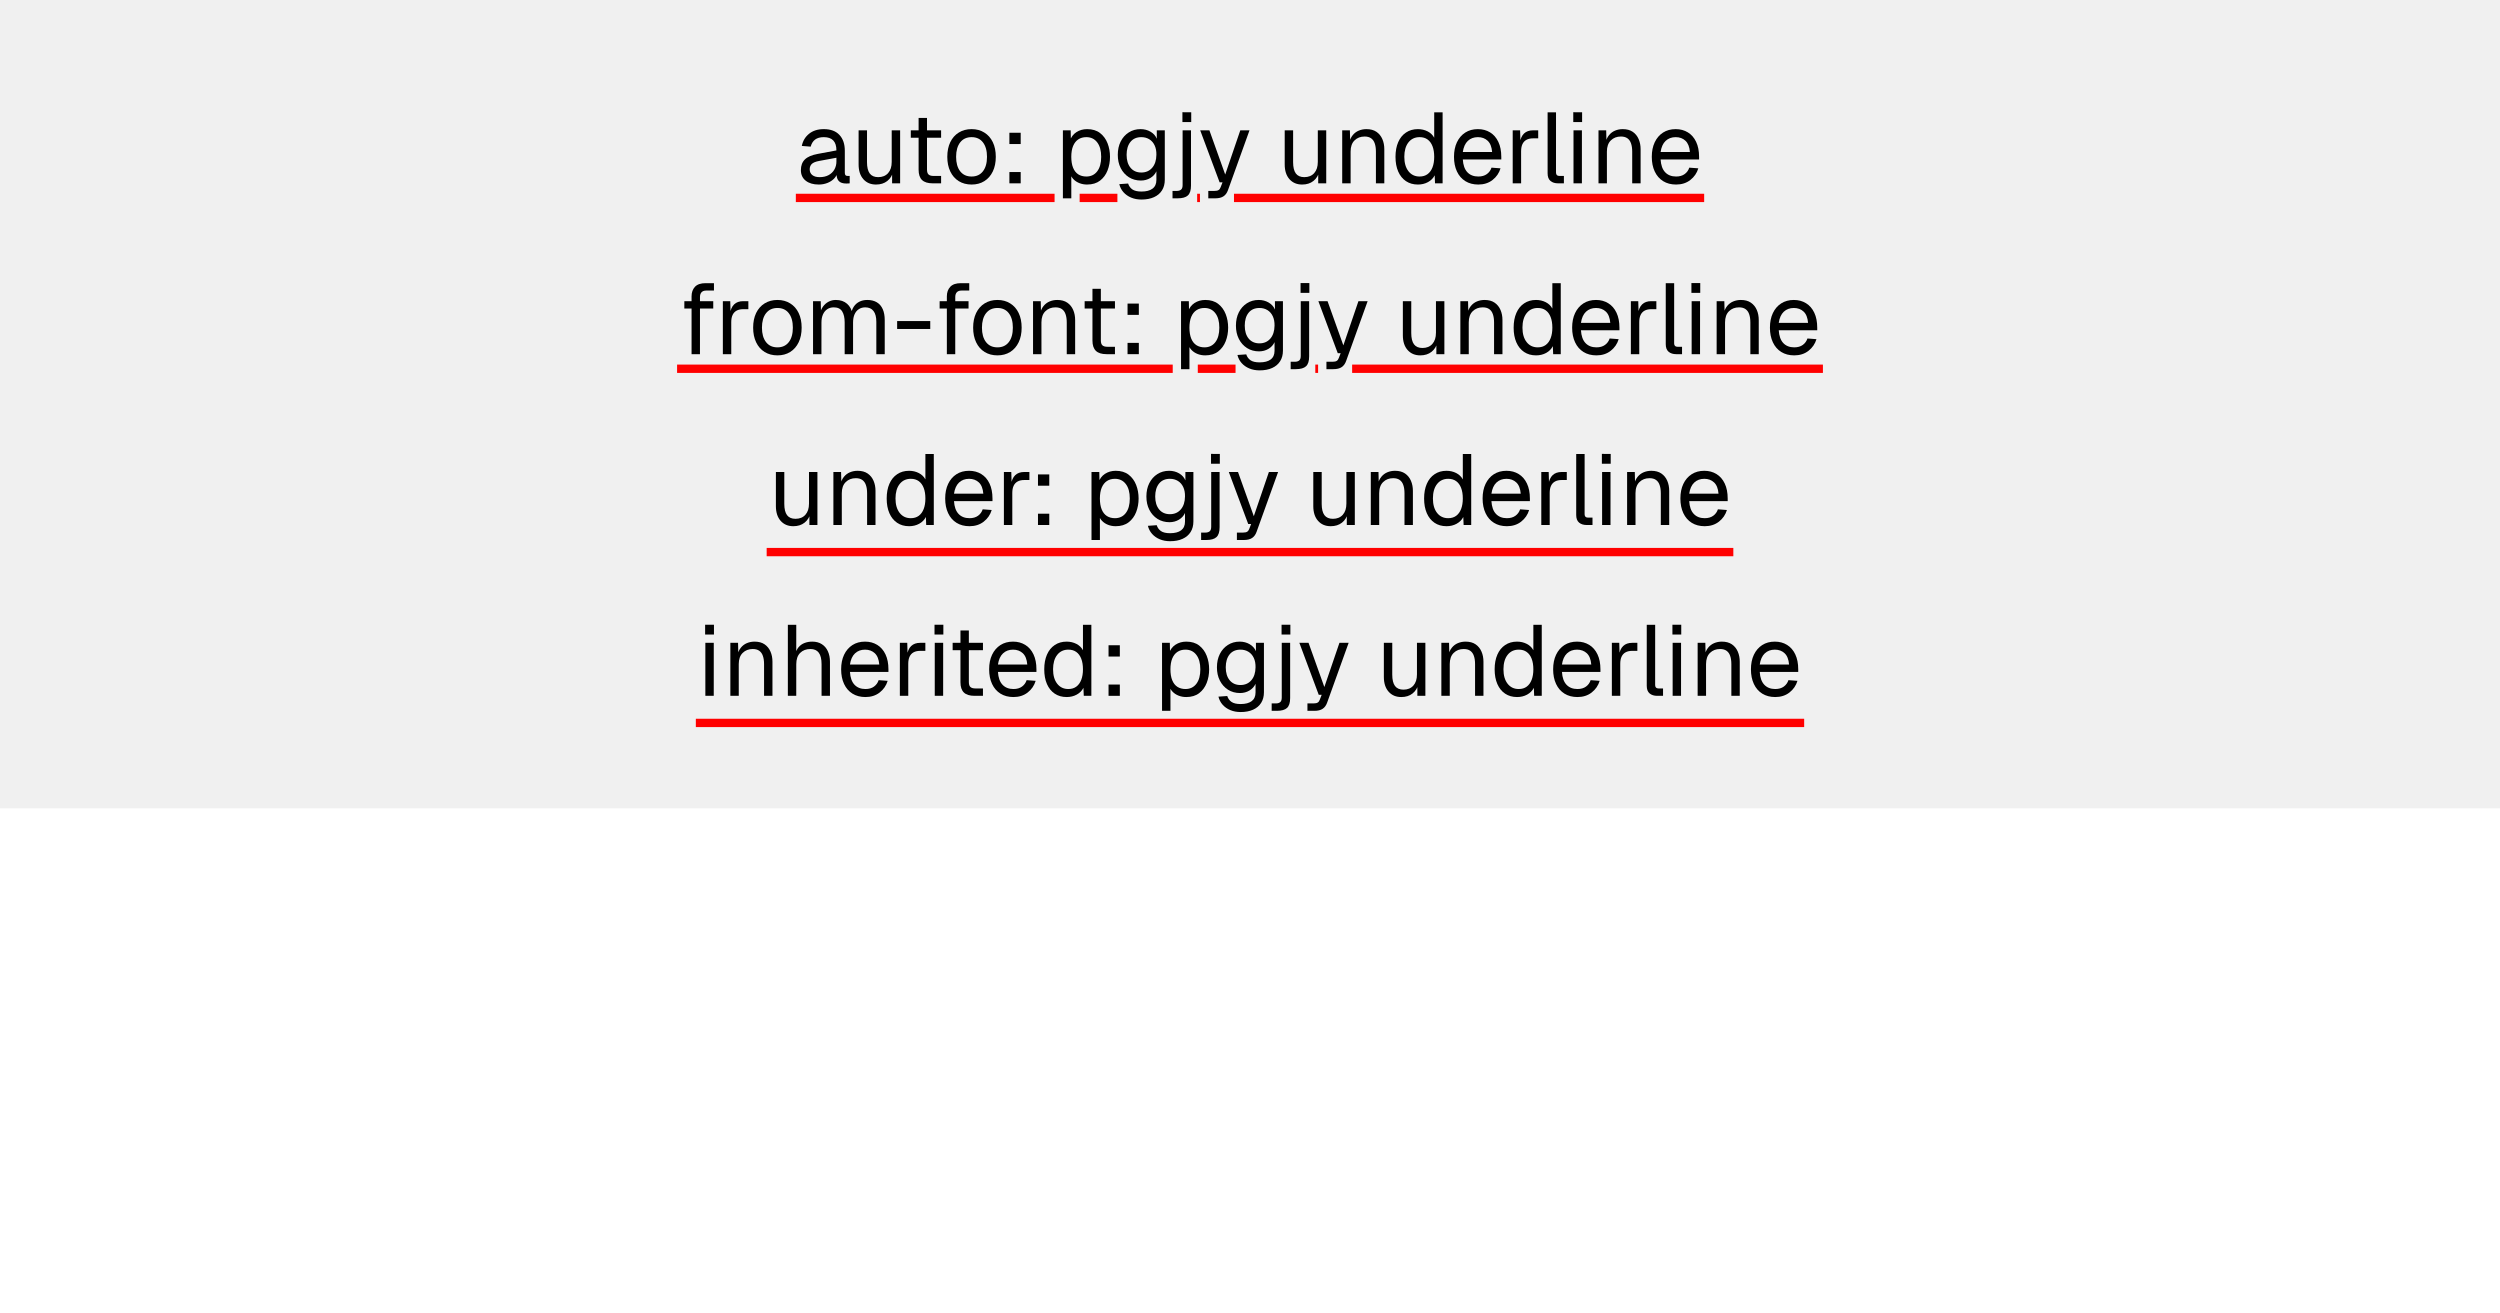
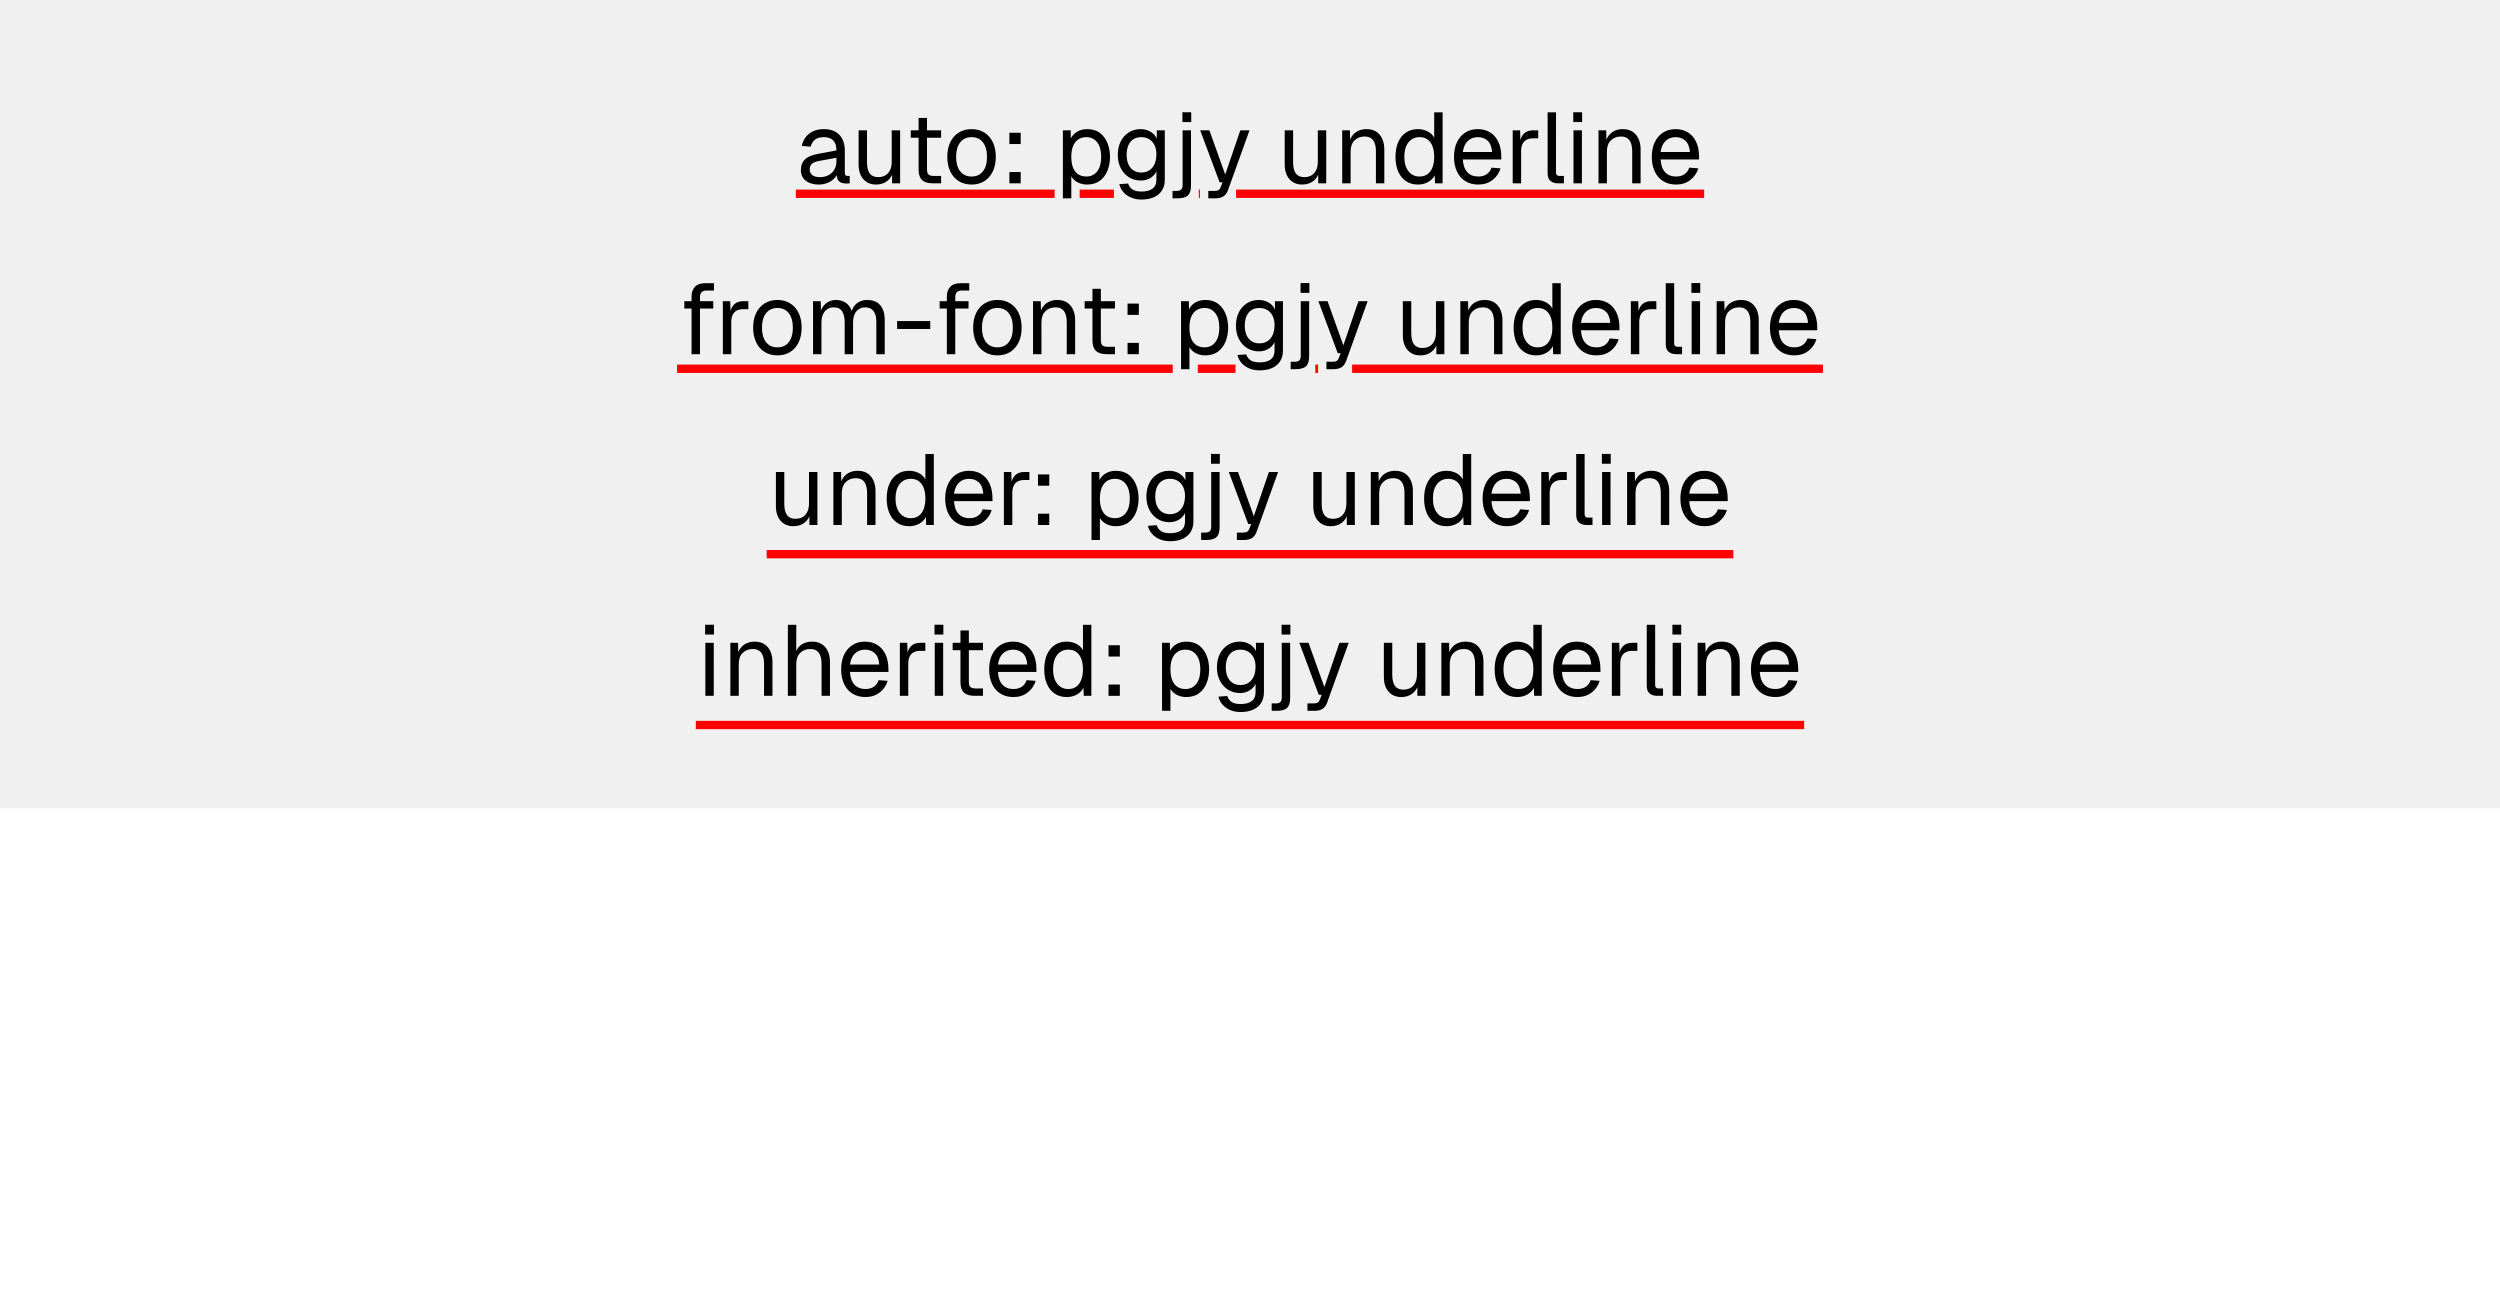
<svg xmlns="http://www.w3.org/2000/svg" width="1200" height="630" viewBox="0 0 1200 630">
  <rect x="0" y="0" width="1200" height="388" fill="#f0f0f0" />
-   <rect x="382" y="93" width="124.196" height="4" fill="#f00" />
-   <rect x="518.227" y="93" width="18.124" height="4" fill="#f00" />
-   <rect x="574.632" y="93" width="1.345" height="4" fill="#f00" />
-   <rect x="592.313" y="93" width="225.687" height="4" fill="#f00" />
+   <rect x="382" y="91" width="124.196" height="4" fill="#f00" />
+   <rect x="518.227" y="91" width="16.44" height="4" fill="#f00" />
+   <rect x="575.423" y="91" width=".554" height="4" fill="#f00" />
+   <rect x="593.342" y="91" width="224.658" height="4" fill="#f00" />
  <g fill="#000">
    <use href="#g0" x="382.32" y="88" />
    <use href="#g1" x="408.29" y="88" />
    <use href="#g2" x="434.54" y="88" />
    <use href="#g3" x="452.59" y="88" />
    <use href="#g4" x="480.1" y="88" />
    <use href="#g5" x="506.35" y="88" />
    <use href="#g6" x="534.43" y="88" />
    <use href="#g7" x="563.04" y="88" />
    <use href="#g8" x="575.04" y="88" />
    <use href="#g1" x="612.82" y="88" />
    <use href="#g9" x="640.42" y="88" />
    <use href="#g10" x="667.73" y="88" />
    <use href="#g11" x="695.81" y="88" />
    <use href="#g12" x="722.26" y="88" />
    <use href="#g13" x="739.01" y="88" />
    <use href="#g14" x="751.44" y="88" />
    <use href="#g9" x="763.44" y="88" />
    <use href="#g11" x="790.75" y="88" />
  </g>
  <rect x="325" y="175" width="237.908" height="4" fill="#f00" />
  <rect x="574.939" y="175" width="18.124" height="4" fill="#f00" />
  <rect x="631.344" y="175" width="1.345" height="4" fill="#f00" />
  <rect x="649.025" y="175" width="225.975" height="4" fill="#f00" />
  <g fill="#000">
    <use href="#g15" x="325.61" y="170" />
    <use href="#g12" x="343.13" y="170" />
    <use href="#g3" x="359.4" y="170" />
    <use href="#g16" x="386.42" y="170" />
    <use href="#g17" x="428.52" y="170" />
    <use href="#g15" x="448.15" y="170" />
    <use href="#g3" x="465" y="170" />
    <use href="#g9" x="492.02" y="170" />
    <use href="#g2" x="517.99" y="170" />
    <use href="#g4" x="536.81" y="170" />
    <use href="#g5" x="563.06" y="170" />
    <use href="#g6" x="591.14" y="170" />
    <use href="#g7" x="619.75" y="170" />
    <use href="#g8" x="631.75" y="170" />
    <use href="#g1" x="669.53" y="170" />
    <use href="#g9" x="697.13" y="170" />
    <use href="#g10" x="724.44" y="170" />
    <use href="#g11" x="752.52" y="170" />
    <use href="#g12" x="778.97" y="170" />
    <use href="#g13" x="795.72" y="170" />
    <use href="#g14" x="808.15" y="170" />
    <use href="#g9" x="820.15" y="170" />
    <use href="#g11" x="847.46" y="170" />
  </g>
-   <rect x="368" y="263" width="464" height="4" fill="#f00" />
+   <rect x="368" y="264" width="464" height="4" fill="#f00" />
  <g fill="#000">
    <use href="#g1" x="368.59" y="252" />
    <use href="#g9" x="396.19" y="252" />
    <use href="#g10" x="423.5" y="252" />
    <use href="#g11" x="451.58" y="252" />
    <use href="#g12" x="478.03" y="252" />
    <use href="#g4" x="493.82" y="252" />
    <use href="#g5" x="520.08" y="252" />
    <use href="#g6" x="548.16" y="252" />
    <use href="#g7" x="576.77" y="252" />
    <use href="#g8" x="588.77" y="252" />
    <use href="#g1" x="626.54" y="252" />
    <use href="#g9" x="654.14" y="252" />
    <use href="#g10" x="681.46" y="252" />
    <use href="#g11" x="709.54" y="252" />
    <use href="#g12" x="735.98" y="252" />
    <use href="#g13" x="752.74" y="252" />
    <use href="#g14" x="765.17" y="252" />
    <use href="#g9" x="777.17" y="252" />
    <use href="#g11" x="804.48" y="252" />
  </g>
-   <rect x="334" y="345" width="532" height="4" fill="#f00" />
+   <rect x="334" y="346" width="532" height="4" fill="#f00" />
  <g fill="#000">
    <use href="#g14" x="334.73" y="334" />
    <use href="#g9" x="346.73" y="334" />
    <use href="#g18" x="374.33" y="334" />
    <use href="#g11" x="401.64" y="334" />
    <use href="#g12" x="428.09" y="334" />
    <use href="#g14" x="444.84" y="334" />
    <use href="#g2" x="454.63" y="334" />
    <use href="#g11" x="472.68" y="334" />
    <use href="#g10" x="499.13" y="334" />
    <use href="#g4" x="527.69" y="334" />
    <use href="#g5" x="553.94" y="334" />
    <use href="#g6" x="582.02" y="334" />
    <use href="#g7" x="610.63" y="334" />
    <use href="#g8" x="622.63" y="334" />
    <use href="#g1" x="660.41" y="334" />
    <use href="#g9" x="688.01" y="334" />
    <use href="#g10" x="715.32" y="334" />
    <use href="#g11" x="743.4" y="334" />
    <use href="#g12" x="769.85" y="334" />
    <use href="#g13" x="786.6" y="334" />
    <use href="#g14" x="799.03" y="334" />
    <use href="#g9" x="811.03" y="334" />
    <use href="#g11" x="838.34" y="334" />
  </g>
  <defs>
    <path id="g0" d="M10.7.58q-3.93 0-6.26-1.83t-2.33-5.09 1.92-5.13 6.1-2.64l9.03-1.69q0-3.22-1.52-4.79-1.51-1.58-4.53-1.58-2.64 0-4.19 1.17-1.53 1.17-2.11 3.39l-4.26-.34q.72-3.6 3.47-5.83 2.76-2.24 7.09-2.24 4.89 0 7.48 2.77 2.6 2.75 2.6 7.61v10.5q0 .87.31 1.23t1.03.36h1v3.55q-.19.05-.62.06-.43.03-.91.03-1.73 0-2.81-.54-1.08-.57-1.57-1.74-.46-1.17-.46-3.09l.47.09q-.33 1.64-1.63 2.97-1.3 1.31-3.22 2.06-1.92.74-4.08.74Zm.39-3.55q2.53 0 4.33-.98 1.81-.99 2.77-2.69.97-1.72.97-3.83v-1.81l-8.27 1.53q-2.59.48-3.58 1.47-.97.98-.97 2.56 0 1.78 1.27 2.77t3.48.98Z" />
    <path id="g1" d="M12.19.58q-3.78 0-6.06-2.56-2.29-2.58-2.29-7.1v-16.36h4.04l-.01 15.27q.01 3.69 1.32 5.45 1.33 1.75 4.06 1.75 3.02 0 4.75-1.94t1.73-5.36v-15.17h4.04v25.44h-3.85v-6.28l.63.33q-.77 3.12-2.94 4.82-2.16 1.71-5.42 1.71Z" />
    <path id="g2" d="M13.16 0q-3.46 0-5.11-1.58-1.66-1.59-1.66-4.95v-24.86h4.03v24.77q0 1.73.77 2.4t2.34.67h3.66v3.55Zm-10.52-21.89v-3.55h14.55v3.55Z" />
    <path id="g3" d="M13.78.58q-3.51 0-6.16-1.63-2.64-1.64-4.07-4.64-1.44-3-1.44-7.03 0-4.08 1.44-7.05t4.07-4.6q2.65-1.65 6.16-1.65t6.11 1.65q2.63 1.62 4.06 4.6 1.44 2.97 1.44 7.05 0 4.03-1.44 7.03t-4.06 4.64q-2.61 1.63-6.11 1.63Zm0-3.85q3.5 0 5.44-2.51 1.95-2.52 1.95-6.94t-1.95-6.94q-1.94-2.51-5.44-2.51-3.51 0-5.48 2.51-1.96 2.52-1.96 6.94t1.96 6.94 5.48 2.51Z" />
    <path id="g4" d="M4.41 0v-5.42h5.42v5.42Zm0-18.86v-5.42h5.42v5.42Z" />
    <path id="g5" d="M3.84 7.2v-32.64h3.74l.11 5.47-.58-.28q.95-2.84 3.19-4.3t5.15-1.47q3.8 0 6.22 1.88t3.6 4.91q1.18 3.01 1.18 6.51t-1.18 6.53q-1.18 3.02-3.6 4.89t-6.22 1.88q-1.97 0-3.67-.67t-2.87-1.88-1.61-2.83l.57-.67.01 12.67Zm11.24-10.47q3.31 0 5.22-2.48 1.92-2.5 1.92-6.97t-1.92-6.95q-1.91-2.5-5.22-2.5-2.22 0-3.83 1.06-1.61 1.05-2.5 3.16-.88 2.11-.88 5.23t.86 5.24q.86 2.11 2.49 3.17 1.64 1.04 3.86 1.04Z" />
    <path id="g6" d="M13.48 7.78q-2.73 0-4.93-.92-2.21-.91-3.71-2.59-1.48-1.68-2.01-3.88l4.23-.3q.57 1.79 2.03 2.82 1.47 1.03 4.39 1.03 3.46 0 5.3-1.39 1.86-1.39 1.86-4.18v-4.14q-.91 2.02-2.92 3.22t-4.52 1.21q-3.22 0-5.75-1.58-2.51-1.6-3.93-4.38t-1.41-6.39q0-3.64 1.39-6.39 1.39-2.76 3.86-4.34 2.48-1.6 5.66-1.6 2.68 0 4.81 1.25t3 3.36v-4.03h3.84v23.71q0 2.98-1.34 5.11t-3.85 3.26q-2.5 1.14-6 1.14Zm-.09-12.97q3.27 0 5.23-2.28 1.97-2.28 2.02-6.22.05-2.62-.84-4.51-.89-1.91-2.55-2.94t-3.86-1.03q-3.36 0-5.2 2.28t-1.85 6.2q0 3.94 1.89 6.22t5.16 2.28Z" />
    <path id="g7" d="M-.23 7.2v-3.56h2.06q1.25 0 2.01-.59t.77-2.19v-26.3h4.03v26.5q0 3.36-1.5 4.75-1.48 1.39-4.94 1.39Zm4.75-36.62v-4.71l4.23.01v4.7Z" />
    <path id="g8" d="M4.94 7.2v-3.56h2.94q1.34 0 1.98-.41.66-.4.98-1.31l.93-2.4h-1.4l-9.31-24.96h4.41l7.59 21.22 7.24-21.22h4.42l-10.31 28.66q-.72 2.06-2.18 3.01-1.43.97-3.98.97Z" />
    <path id="g9" d="M3.84 0v-25.44h3.69l.16 6.49-.49-.44q.49-2.25 1.68-3.72t2.9-2.19 3.67-.72q2.94 0 4.83 1.3t2.83 3.49q.94 2.17.94 4.85v16.38h-4.03v-15.22q0-2.34-.57-3.95-.54-1.61-1.75-2.46-1.18-.84-3.11-.84-2.93 0-4.82 1.86-1.9 1.84-1.9 5.39l.01 15.22Z" />
    <path id="g10" d="M12.86.58q-3.31 0-5.73-1.63t-3.72-4.61-1.3-7.06 1.3-7.05q1.29-2.98 3.72-4.6 2.42-1.65 5.73-1.65 2.55 0 4.66 1.08t3.17 3.05v-12.19h4.03v34.08h-3.64l-.16-3.84q-1.05 2.06-3.22 3.25-2.15 1.17-4.84 1.17Zm.83-3.85q2.25 0 3.81-1.14 1.56-1.15 2.38-3.29.81-2.14.81-5.02 0-2.98-.82-5.09-.81-2.11-2.37-3.24t-3.81-1.12q-3.38 0-5.36 2.51t-1.99 6.94q0 4.36 1.99 6.91t5.36 2.54Z" />
    <path id="g11" d="M13.78.58q-3.61 0-6.23-1.63t-4.03-4.64q-1.41-3-1.41-7.03t1.41-7q1.42-2.98 3.98-4.64 2.58-1.66 6.08-1.66 3.31 0 5.86 1.57 2.54 1.56 3.95 4.54 1.42 2.97 1.42 7.24v1.2h-18.47q.24 4.08 2.18 6.14t5.26 2.06q2.49 0 4.1-1.17t2.23-3.09l4.33.33q-1.02 3.4-3.83 5.59-2.8 2.19-6.83 2.19Zm-7.44-15.61h14.07q-.3-3.69-2.14-5.41-1.85-1.73-4.69-1.73-2.92 0-4.83 1.8-1.89 1.79-2.41 5.34Z" />
    <path id="g12" d="M3.84 0v-25.44h3.55l.19 6.42-.38-.14q.49-3.26 2.08-4.76 1.61-1.52 4.3-1.52h2.5v3.85h-2.46q-1.9 0-3.18.7-1.27.69-1.92 2.06t-.65 3.47l.01 15.36Z" />
    <path id="g13" d="M8.83 0q-2.21 0-3.6-1.14-1.39-1.16-1.39-3.66v-29.28h4.04l-.01 28.94q.01.76.41 1.19.41.4 1.17.4h2.21v3.55Z" />
    <path id="g14" d="M3.84 0v-25.44h4.04l-.01 25.44Zm-.11-29.42v-4.71l4.24.01v4.7Z" />
    <path id="g15" d="M6.34 0v-27.75q0-2.83 1.63-4.58t5.09-1.75h4.03v3.55h-3.75q-1.48 0-2.23.83-.73.81-.73 2.25l-.01 27.45Zm-3.47-21.89.01-3.55h13.87v3.55Z" />
    <path id="g16" d="M3.84 0v-25.44h3.69l.16 6.42-.58-.18q.42-2.11 1.5-3.63 1.09-1.51 2.67-2.34 1.58-.85 3.5-.85 3.31 0 5.39 1.83 2.1 1.82 2.63 5.08l-.77-.05q.39-2.2 1.42-3.72t2.66-2.32q1.64-.82 3.75-.82 2.73 0 4.61 1.13t2.83 3.3q.95 2.15.95 5.22v16.37h-4.03v-15.5q0-3.45-1.35-5.2-1.34-1.77-3.98-1.77-1.76 0-3.09.88-1.32.86-2.03 2.47-.72 1.6-.72 3.9v15.22h-4.03v-15.22q0-3.4-1.21-5.33-1.2-1.92-4.03-1.92-1.78 0-3.11.88-1.31.86-2.06 2.5-.73 1.62-.73 3.87l-.01 15.22Z" />
    <path id="g17" d="M2.11-12.09v-3.8h15.89v3.8Z" />
    <path id="g18" d="M3.84 0v-34.08h4.04l-.01 14.25-.48-.09q.49-2.11 1.63-3.46 1.15-1.34 2.82-1.98 1.69-.66 3.71-.66 2.73 0 4.62 1.24 1.91 1.22 2.89 3.41.99 2.17.99 5v16.37h-4.03v-15.22q0-3.69-1.33-5.47-1.32-1.78-4-1.78-3.08 0-4.96 1.88-1.85 1.87-1.85 5.42l-.01 15.17Z" />
  </defs>
</svg>
